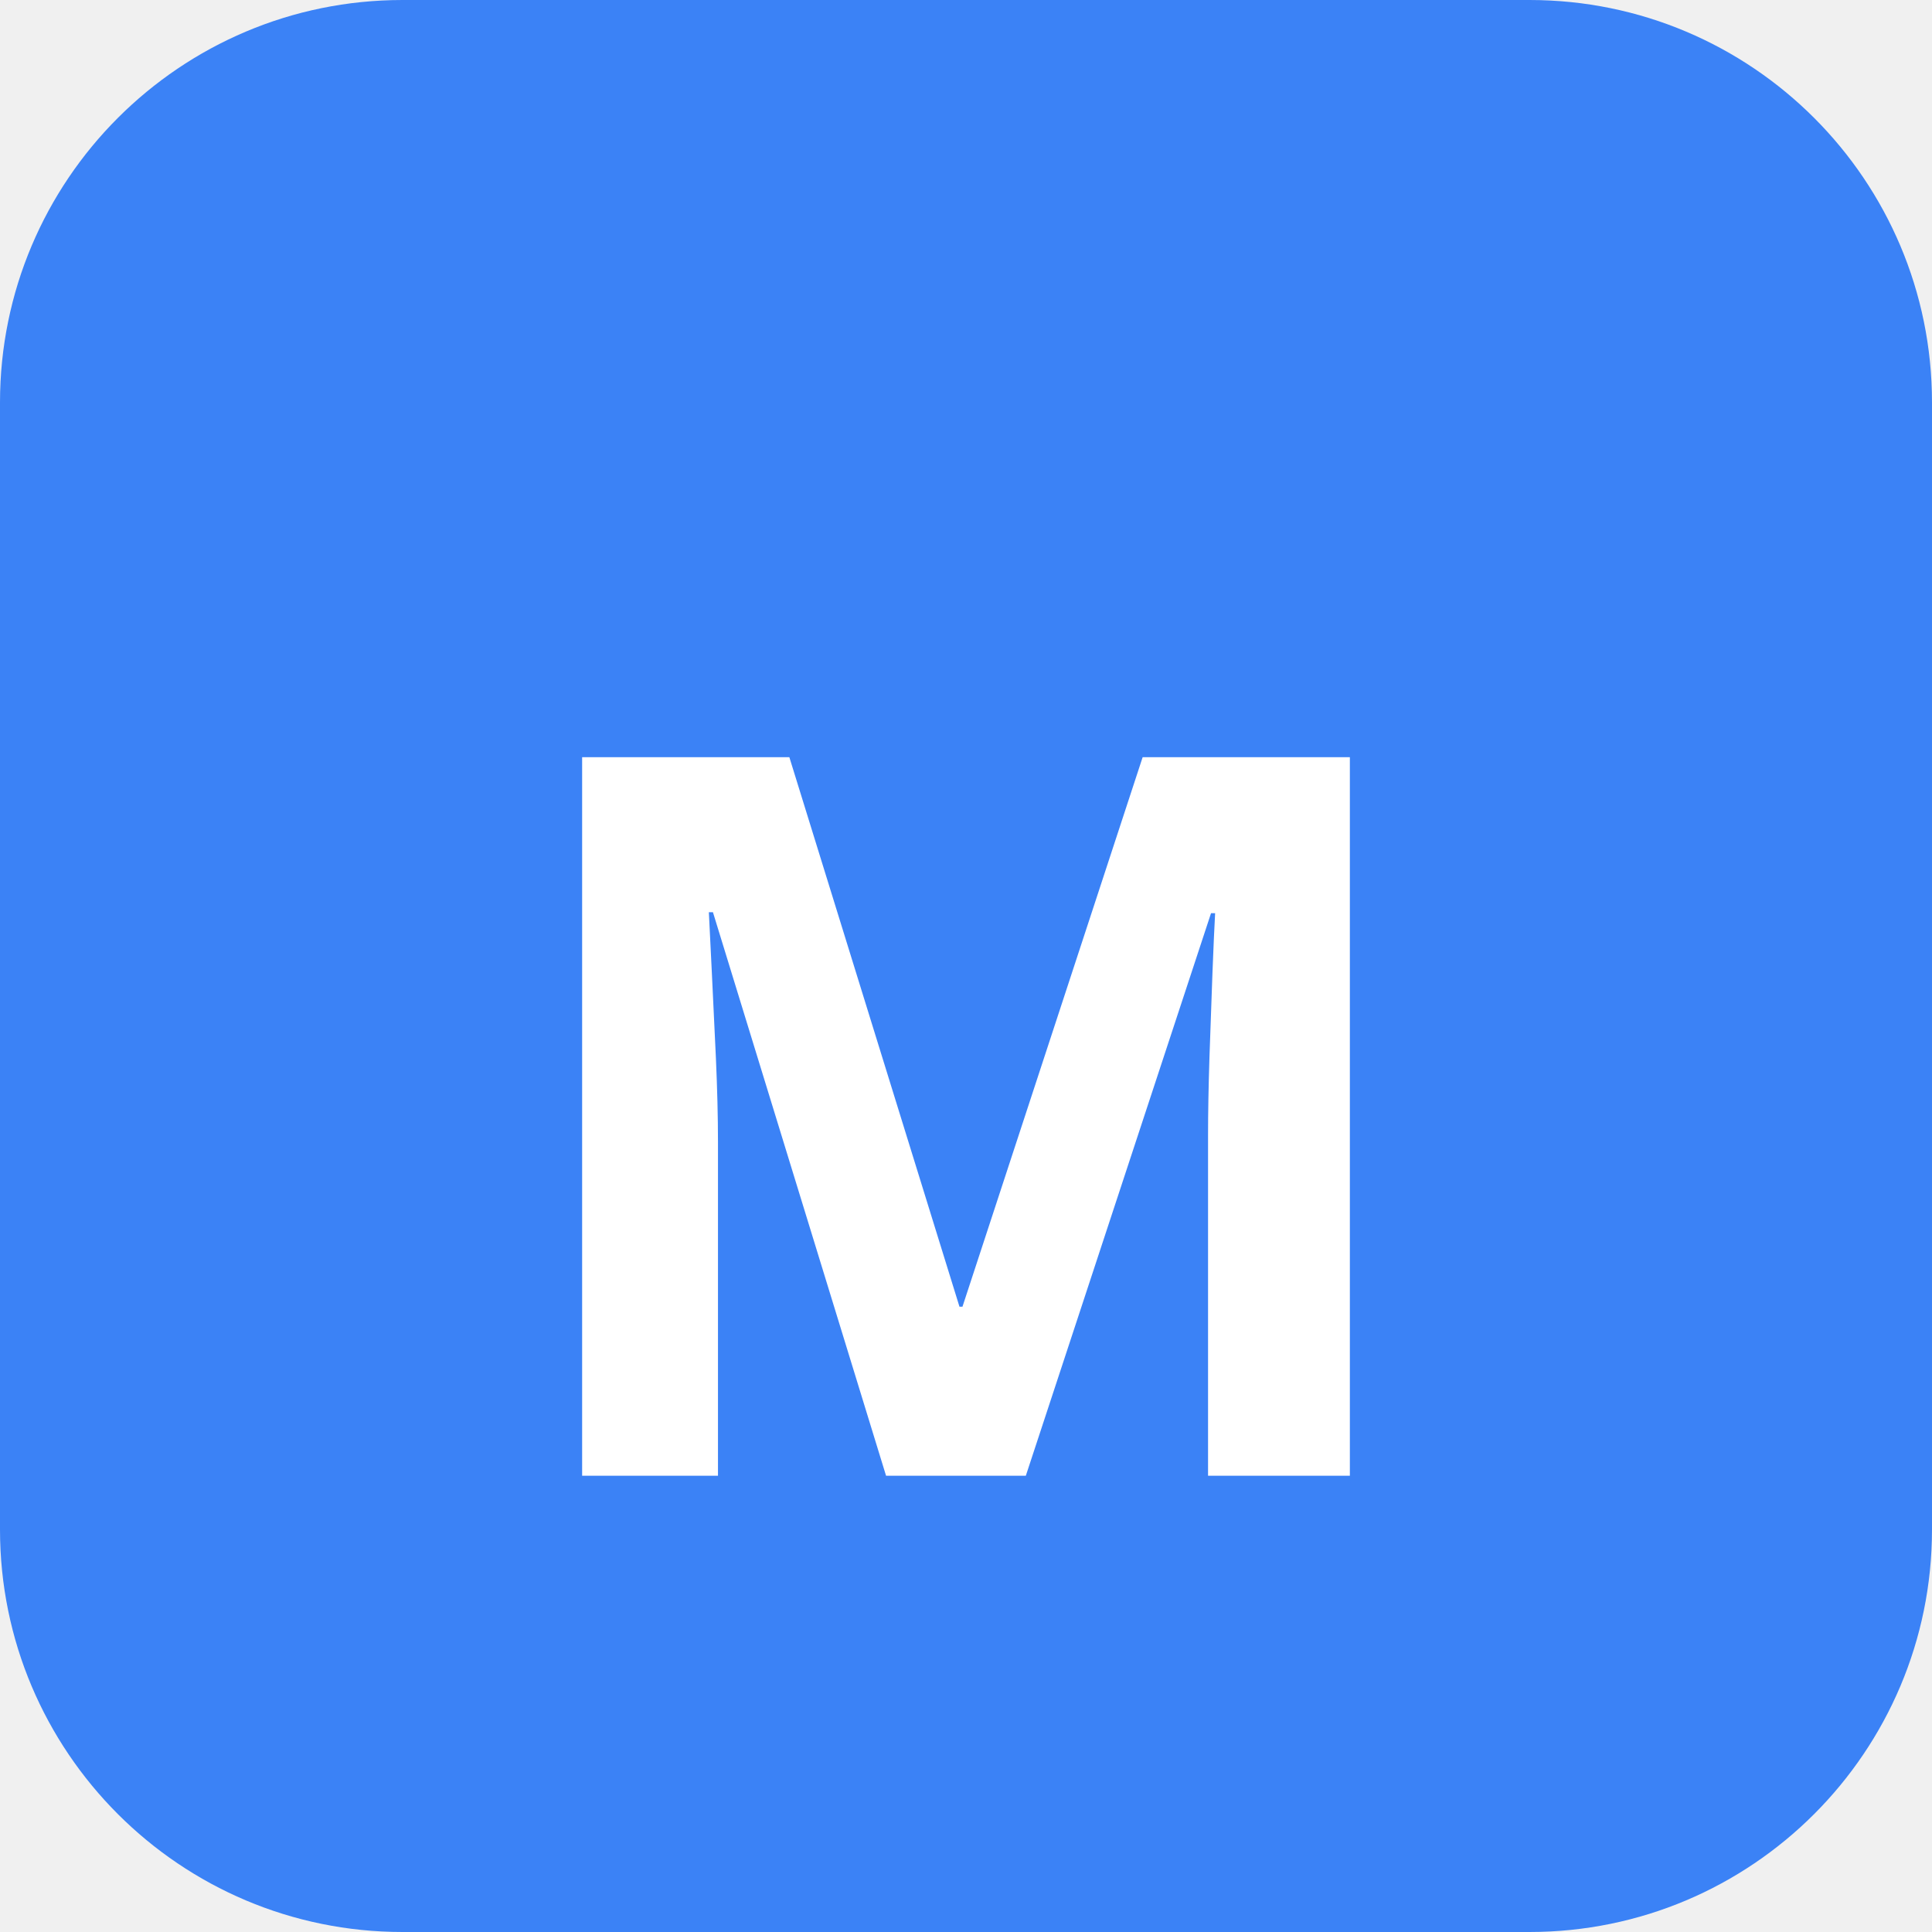
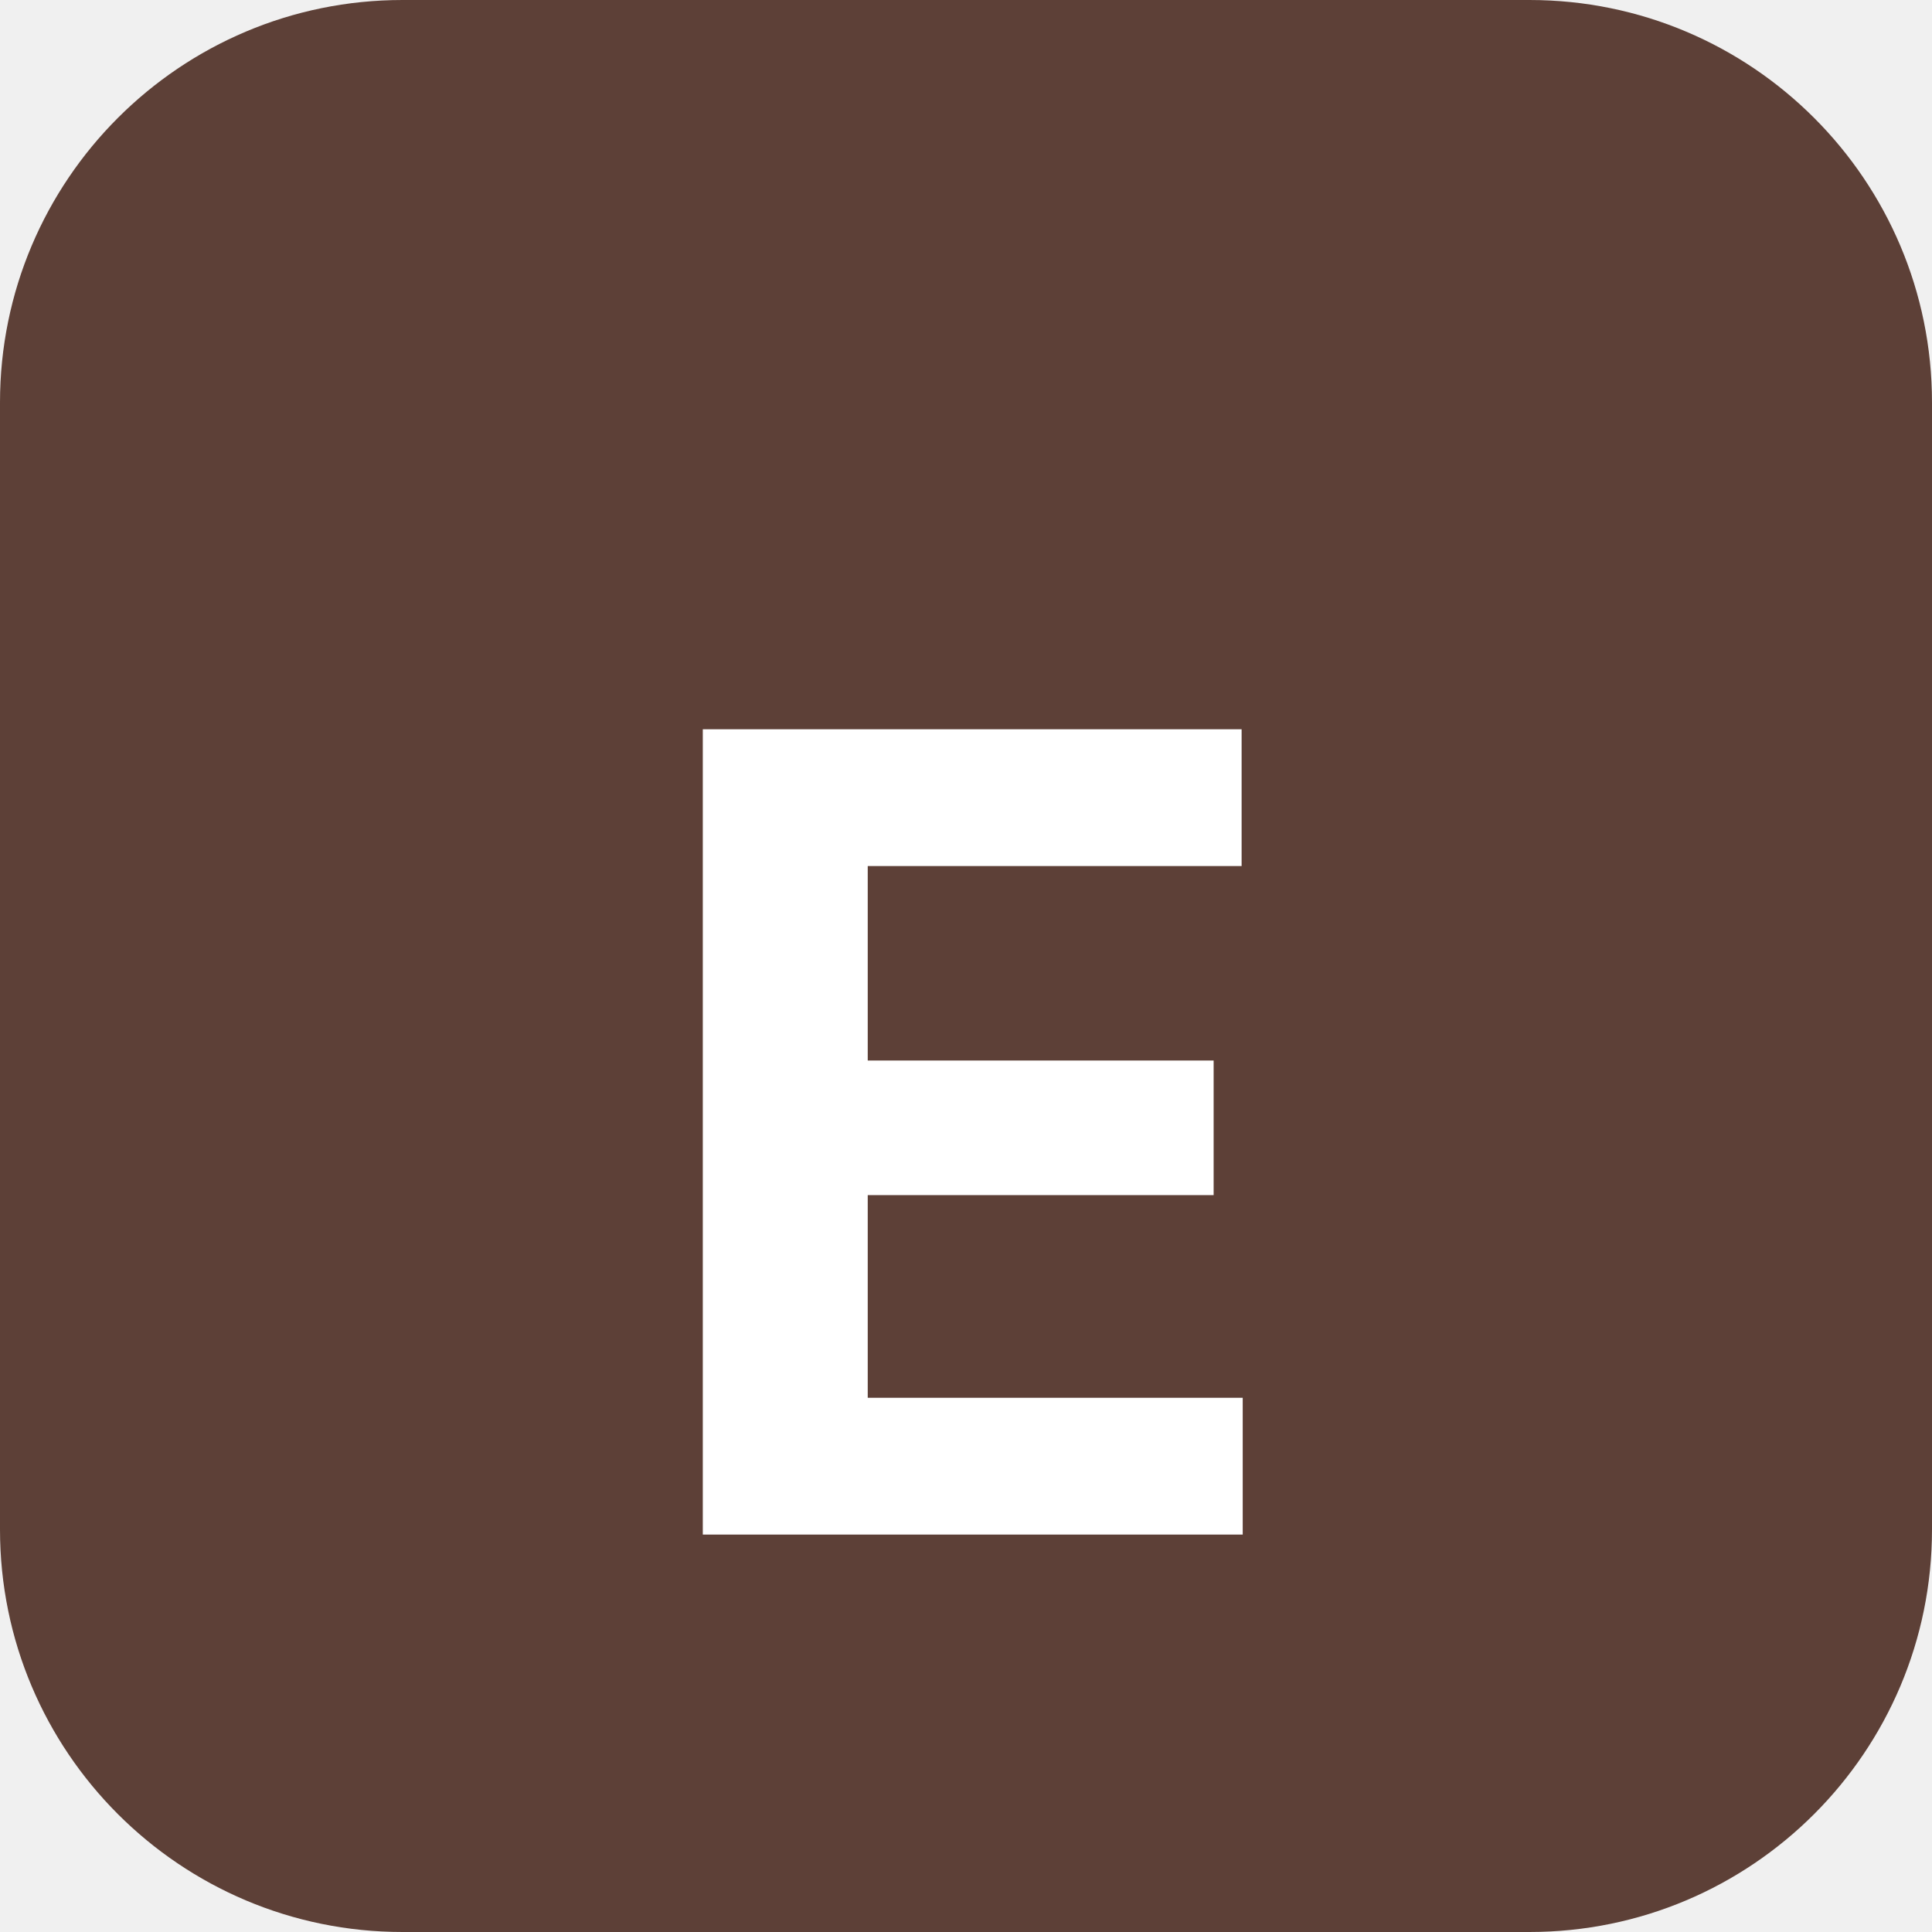
<svg xmlns="http://www.w3.org/2000/svg" width="192" height="192" viewBox="0 0 192 192">
-   <rect width="192" height="192" rx="40" fill="#3b82f6" />
-   <text x="50%" y="58%" font-size="100" font-family="sans-serif" font-weight="bold" fill="white" dominant-baseline="middle" text-anchor="middle">M</text>
+   <rect width="192" height="192" rx="40" fill="#5D4037" />
+   <text x="50%" y="58%" font-size="110" font-family="system-ui, -apple-system, sans-serif" font-weight="bold" fill="#FFFFFF" dominant-baseline="middle" text-anchor="middle">E</text>
</svg>
